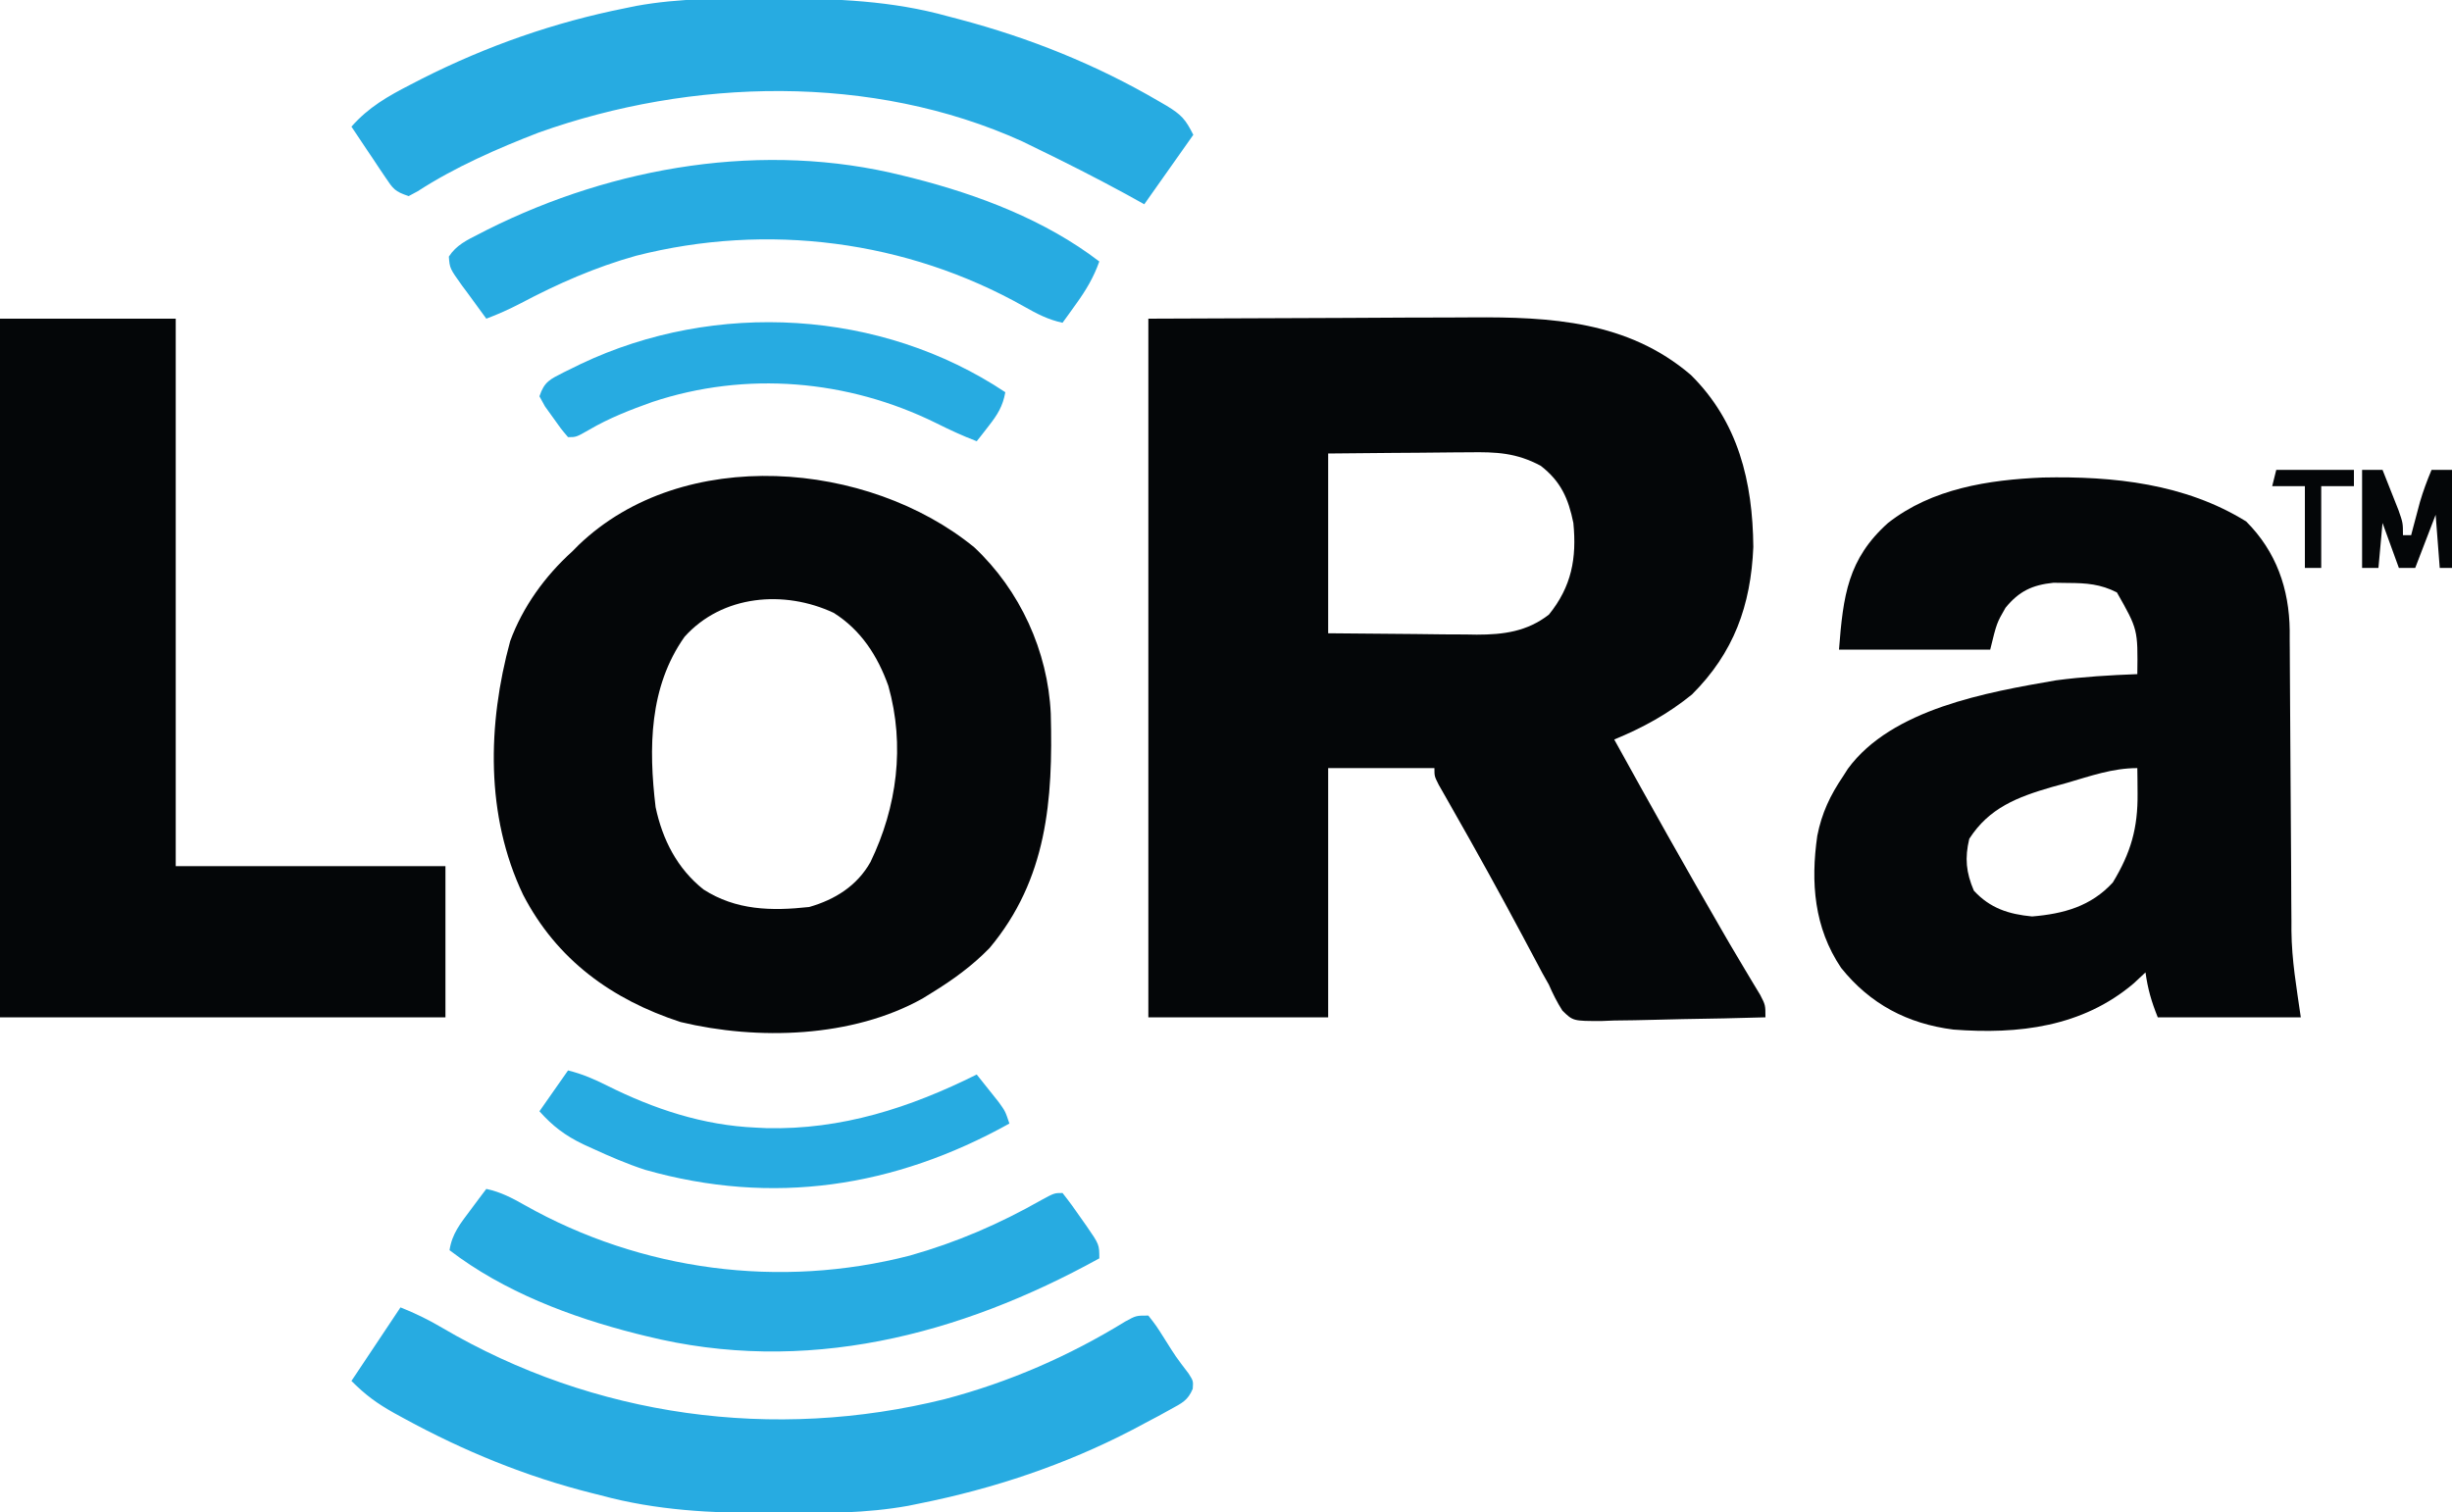
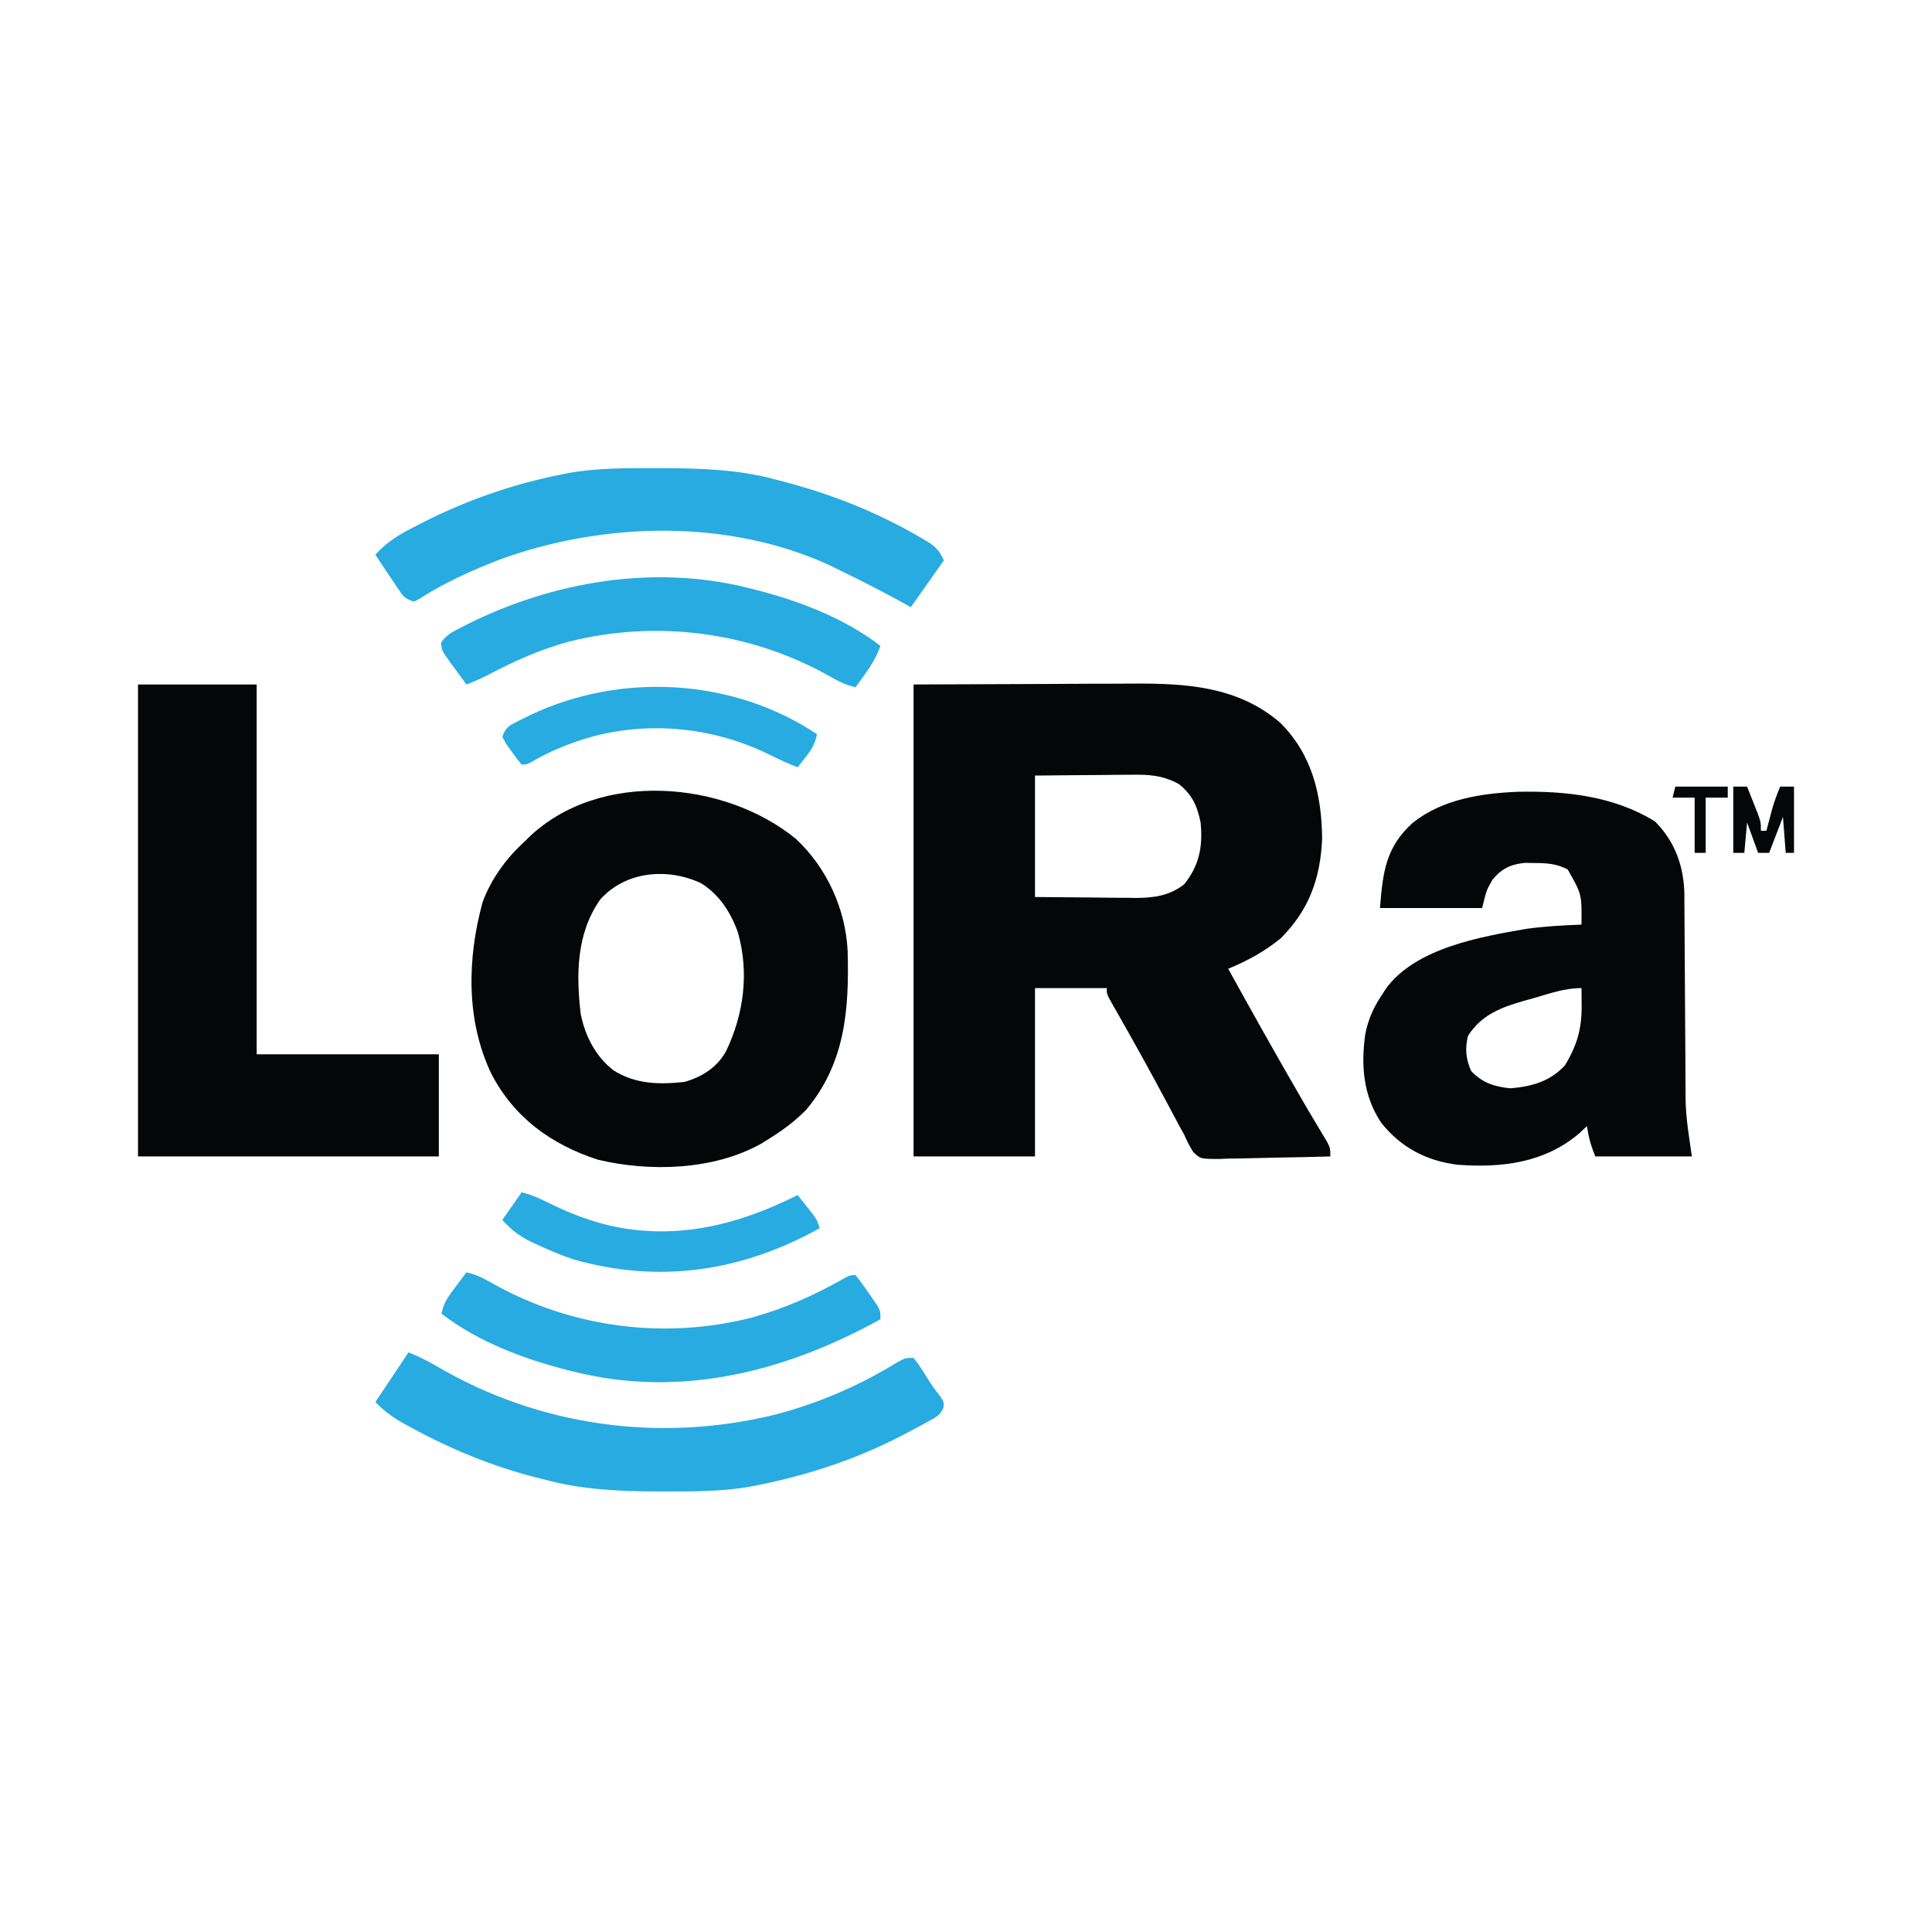
- <svg xmlns="http://www.w3.org/2000/svg" version="1.1" width="600" height="370">
+ <svg xmlns="http://www.w3.org/2000/svg" version="1.1" viewBox="50 -170 500 700" width="50" height="50">
  <path d="M0 0 C24.069 -0.093 24.069 -0.093 48.625 -0.188 C53.666 -0.215 58.707 -0.242 63.901 -0.27 C70.122 -0.284 70.122 -0.284 73.047 -0.286 C75.062 -0.291 77.077 -0.301 79.092 -0.317 C98.411 -0.456 117.346 0.573 132.746 13.773 C144.354 25.24 147.89 39.914 148.035 55.871 C147.432 70.235 143.252 81.793 133 92 C127.108 96.776 120.973 100.135 114 103 C122.703 118.787 131.522 134.494 140.562 150.09 C141.122 151.056 141.681 152.023 142.258 153.019 C143.489 155.125 144.735 157.222 145.992 159.313 C146.634 160.387 147.276 161.46 147.938 162.566 C148.524 163.537 149.111 164.507 149.715 165.506 C151 168 151 168 151 171 C144.256 171.203 137.513 171.343 130.767 171.439 C128.473 171.48 126.179 171.534 123.885 171.604 C120.586 171.701 117.289 171.746 113.988 171.781 C112.964 171.823 111.94 171.864 110.885 171.906 C103.936 171.911 103.936 171.911 101.317 169.362 C100.001 167.295 98.98 165.244 98 163 C97.462 162.044 96.924 161.087 96.369 160.102 C95.898 159.214 95.427 158.325 94.941 157.41 C94.397 156.39 93.852 155.37 93.292 154.318 C92.721 153.244 92.15 152.169 91.562 151.062 C85.944 140.537 80.183 130.109 74.268 119.746 C73.708 118.758 73.147 117.769 72.57 116.75 C72.073 115.879 71.575 115.007 71.063 114.109 C70 112 70 112 70 110 C61.42 110 52.84 110 44 110 C44 130.13 44 150.26 44 171 C29.48 171 14.96 171 0 171 C0 114.57 0 58.14 0 0 Z M44 33 C44 47.52 44 62.04 44 77 C51.095 77.062 58.19 77.124 65.5 77.188 C67.724 77.215 69.949 77.242 72.24 77.27 C74.025 77.279 75.809 77.287 77.594 77.293 C78.957 77.316 78.957 77.316 80.349 77.339 C86.894 77.342 92.687 76.584 98.023 72.422 C103.56 65.573 104.848 58.678 104 50 C102.788 44.027 100.938 39.816 96 36 C90.063 32.82 85.134 32.598 78.473 32.707 C77.484 32.711 76.495 32.716 75.476 32.72 C72.338 32.737 69.2 32.774 66.062 32.812 C63.926 32.828 61.79 32.841 59.654 32.854 C54.436 32.884 49.219 32.943 44 33 Z " fill="#040608" transform="translate(281,78)" />
  <path d="M0 0 C17.297 -0.367 34.831 1.506 49.758 10.746 C57.124 18.113 60.305 27.219 60.423 37.482 C60.422 38.245 60.421 39.008 60.42 39.793 C60.427 40.621 60.434 41.448 60.441 42.3 C60.454 44.084 60.463 45.867 60.468 47.651 C60.477 50.487 60.497 53.322 60.521 56.158 C60.569 62.187 60.602 68.217 60.633 74.246 C60.669 81.219 60.711 88.192 60.769 95.164 C60.789 97.935 60.797 100.705 60.805 103.476 C60.818 105.208 60.832 106.94 60.846 108.672 C60.845 109.423 60.844 110.174 60.843 110.947 C60.924 118.247 62.07 124.684 63.133 132.121 C51.583 132.121 40.033 132.121 28.133 132.121 C26.56 128.188 25.705 125.225 25.133 121.121 C24.184 122.008 23.235 122.895 22.258 123.809 C9.679 134.497 -5.964 136.334 -21.867 135.121 C-33.086 133.704 -42.271 128.879 -49.367 119.996 C-55.969 110.161 -56.824 99.113 -55.18 87.684 C-54.079 82.119 -52.031 77.799 -48.867 73.121 C-48.289 72.214 -48.289 72.214 -47.699 71.289 C-36.923 56.6 -13.607 52.562 3.211 49.645 C9.832 48.761 16.461 48.378 23.133 48.121 C23.271 37.173 23.271 37.173 18.133 28.121 C14.117 26.081 10.668 25.823 6.195 25.809 C5.011 25.792 3.826 25.775 2.605 25.758 C-2.591 26.301 -5.809 27.828 -9.117 31.871 C-11.273 35.598 -11.273 35.598 -12.867 42.121 C-25.077 42.121 -37.287 42.121 -49.867 42.121 C-48.849 28.889 -47.711 19.938 -37.867 11.121 C-27.137 2.693 -13.278 0.561 0 0 Z M5.883 74.746 C4.079 75.243 4.079 75.243 2.238 75.75 C-6.204 78.206 -13.116 80.833 -17.992 88.434 C-19.116 93.17 -18.775 96.646 -16.867 101.121 C-12.888 105.432 -8.367 106.881 -2.617 107.434 C5.084 106.792 11.787 104.964 17.133 99.121 C21.55 91.835 23.281 85.826 23.195 77.309 C23.186 76.147 23.177 74.986 23.168 73.789 C23.156 72.909 23.145 72.028 23.133 71.121 C17.084 71.121 11.662 73.064 5.883 74.746 Z " fill="#040608" transform="translate(499.8672,116.8789)" />
  <path d="M0 0 C11.177 10.487 18.007 25.403 18.708 40.693 C19.277 61.798 17.831 81.245 3.711 98.086 C-0.527 102.431 -5.25 105.858 -10.414 109.023 C-11.16 109.486 -11.907 109.949 -12.676 110.426 C-29.89 120.041 -53.023 120.702 -71.867 116.18 C-88.672 110.701 -102.153 100.968 -110.414 85.023 C-119.645 65.66 -119.134 43.31 -113.57 22.934 C-110.496 14.544 -105.023 6.988 -98.414 1.023 C-97.888 0.494 -97.362 -0.036 -96.82 -0.582 C-71.252 -25.121 -25.917 -21.22 0 0 Z M-70.914 21.898 C-79.595 34.197 -79.717 49.133 -77.988 63.582 C-76.304 71.526 -72.725 78.59 -66.285 83.719 C-58.322 88.852 -49.645 89.033 -40.414 88.023 C-34.099 86.217 -28.699 82.851 -25.414 77.023 C-18.902 63.535 -16.923 48.5 -21.039 33.898 C-23.651 26.579 -27.737 20.216 -34.414 16.023 C-46.503 10.359 -61.684 11.603 -70.914 21.898 Z " fill="#040608" transform="translate(238.4141,133.9766)" />
  <path d="M0 0 C14.19 0 28.38 0 43 0 C43 44.22 43 88.44 43 134 C64.78 134 86.56 134 109 134 C109 146.21 109 158.42 109 171 C73.03 171 37.06 171 0 171 C0 114.57 0 58.14 0 0 Z " fill="#040608" transform="translate(0,78)" />
  <path d="M0 0 C3.67 1.468 6.789 2.979 10.16 4.969 C47.371 26.856 91.387 32.854 133.25 22.438 C148.929 18.299 163.581 11.923 177.383 3.434 C180 2 180 2 183 2 C184.938 4.484 184.938 4.484 187 7.75 C189.719 12.083 189.719 12.083 192.812 16.141 C194 18 194 18 193.86 19.932 C192.662 22.813 191.143 23.46 188.426 24.953 C187.459 25.486 186.493 26.019 185.497 26.568 C184.446 27.123 183.395 27.678 182.312 28.25 C181.232 28.826 180.151 29.401 179.038 29.994 C162.61 38.537 145.148 44.362 127 48 C126.095 48.185 125.189 48.371 124.256 48.562 C113.902 50.428 103.548 50.396 93.062 50.375 C91.629 50.375 91.629 50.375 90.166 50.374 C76.077 50.343 62.662 49.718 49 46 C48.274 45.818 47.549 45.636 46.801 45.449 C30.782 41.426 15.479 35.155 1 27.25 C0.157 26.79 -0.686 26.331 -1.554 25.857 C-5.782 23.477 -8.467 21.533 -12 18 C-8.04 12.06 -4.08 6.12 0 0 Z " fill="#27ABE1" transform="translate(98,320)" />
  <path d="M0 0 C0.981 0.001 1.963 0.002 2.974 0.003 C17.209 0.045 30.778 0.526 44.562 4.375 C45.481 4.616 46.4 4.858 47.346 5.106 C64.566 9.68 80.799 16.183 96.188 25.188 C96.809 25.548 97.431 25.909 98.072 26.281 C101.608 28.446 102.631 29.513 104.562 33.375 C100.603 38.985 96.642 44.595 92.562 50.375 C91.078 49.55 89.593 48.725 88.062 47.875 C80.658 43.844 73.153 40.043 65.562 36.375 C64.611 35.91 63.66 35.444 62.68 34.965 C26.017 18.344 -18.259 19.492 -55.613 32.82 C-65.681 36.711 -76.13 41.28 -85.211 47.176 C-85.946 47.572 -86.68 47.967 -87.438 48.375 C-90.827 47.245 -91.223 46.636 -93.137 43.777 C-93.623 43.059 -94.11 42.34 -94.611 41.6 C-95.361 40.467 -95.361 40.467 -96.125 39.312 C-96.636 38.554 -97.147 37.795 -97.674 37.014 C-98.936 35.139 -100.19 33.259 -101.438 31.375 C-97.246 26.608 -92.55 23.946 -86.938 21.062 C-86.013 20.585 -85.089 20.108 -84.137 19.617 C-68.325 11.628 -51.817 5.839 -34.438 2.375 C-33.536 2.19 -32.635 2.004 -31.707 1.813 C-21.191 -0.091 -10.65 -0.023 0 0 Z " fill="#27ABE1" transform="translate(187.4375,-0.375)" />
  <path d="M0 0 C0.785 0.193 1.569 0.387 2.377 0.586 C18.429 4.672 34.74 10.846 48 21 C46.612 24.89 44.785 27.966 42.375 31.312 C41.743 32.196 41.112 33.079 40.461 33.988 C39.979 34.652 39.497 35.316 39 36 C35.51 35.247 32.777 33.832 29.672 32.067 C0.867 15.794 -33.275 11.429 -65.364 19.602 C-75.326 22.392 -84.515 26.438 -93.645 31.266 C-96.399 32.69 -99.099 33.917 -102 35 C-103.537 32.927 -105.054 30.844 -106.562 28.75 C-107 28.163 -107.438 27.577 -107.889 26.973 C-110.947 22.686 -110.947 22.686 -111.168 19.812 C-109.338 16.973 -106.683 15.734 -103.75 14.25 C-103.091 13.91 -102.432 13.57 -101.753 13.22 C-70.736 -2.308 -34.041 -8.547 0 0 Z " fill="#27ABE1" transform="translate(221,43)" />
  <path d="M0 0 C3.49 0.753 6.223 2.167 9.327 3.933 C37.908 20.077 71.829 24.528 103.651 16.316 C115.094 13.084 125.498 8.589 135.824 2.723 C139 1 139 1 141 1 C142.638 3.073 144.143 5.133 145.625 7.312 C146.045 7.907 146.465 8.502 146.898 9.115 C150 13.622 150 13.622 150 17 C115.817 35.856 77.989 45.716 39 36 C38.214 35.807 37.428 35.613 36.618 35.414 C20.569 31.328 4.259 25.153 -9 15 C-8.399 10.993 -6.334 8.445 -3.938 5.25 C-2.837 3.773 -2.837 3.773 -1.715 2.266 C-1.149 1.518 -0.583 0.77 0 0 Z " fill="#27ABE1" transform="translate(119,291)" />
  <path d="M0 0 C3.535 0.884 6.35 2.106 9.584 3.73 C21.05 9.459 33.081 13.452 46 14 C47.234 14.06 47.234 14.06 48.492 14.121 C66.925 14.575 83.703 9.12 100 1 C101.151 2.433 102.296 3.872 103.438 5.312 C104.076 6.113 104.714 6.914 105.371 7.738 C107 10 107 10 108 13 C79.883 28.633 50.122 33.195 18.887 24.332 C14.417 22.877 10.143 21.025 5.875 19.062 C5.164 18.739 4.453 18.415 3.721 18.082 C-0.692 15.955 -3.733 13.655 -7 10 C-3.535 5.05 -3.535 5.05 0 0 Z " fill="#27ABE1" transform="translate(139,262)" />
  <path d="M0 0 C-0.612 3.44 -1.921 5.516 -4.062 8.25 C-4.61 8.956 -5.158 9.663 -5.723 10.391 C-6.144 10.922 -6.566 11.453 -7 12 C-10.426 10.697 -13.683 9.176 -16.961 7.538 C-38.552 -3.103 -63.449 -5.234 -86.391 2.395 C-91.742 4.3 -96.921 6.31 -101.836 9.191 C-105 11 -105 11 -107 11 C-108.762 8.918 -108.762 8.918 -110.688 6.188 C-111.331 5.294 -111.974 4.401 -112.637 3.48 C-113.087 2.662 -113.536 1.843 -114 1 C-112.788 -2.636 -111.382 -3.153 -108.088 -4.855 C-107.399 -5.192 -106.71 -5.528 -106 -5.875 C-105.286 -6.226 -104.572 -6.577 -103.836 -6.938 C-70.967 -22.532 -30.414 -20.276 0 0 Z " fill="#27ABE1" transform="translate(246,96)" />
  <path d="M0 0 C1.65 0 3.3 0 5 0 C5.839 2.102 6.671 4.206 7.5 6.312 C8.196 8.07 8.196 8.07 8.906 9.863 C10 13 10 13 10 16 C10.66 16 11.32 16 12 16 C12.193 15.264 12.387 14.528 12.586 13.77 C12.846 12.794 13.107 11.818 13.375 10.812 C13.758 9.368 13.758 9.368 14.148 7.895 C14.948 5.178 15.903 2.609 17 0 C18.65 0 20.3 0 22 0 C22 7.92 22 15.84 22 24 C21.01 24 20.02 24 19 24 C18.505 17.565 18.505 17.565 18 11 C16.35 15.29 14.7 19.58 13 24 C11.68 24 10.36 24 9 24 C7.68 20.37 6.36 16.74 5 13 C4.67 16.63 4.34 20.26 4 24 C2.68 24 1.36 24 0 24 C0 16.08 0 8.16 0 0 Z " fill="#040608" transform="translate(578,115)" />
  <path d="M0 0 C6.27 0 12.54 0 19 0 C19 1.32 19 2.64 19 4 C16.36 4 13.72 4 11 4 C11 10.6 11 17.2 11 24 C9.68 24 8.36 24 7 24 C7 17.4 7 10.8 7 4 C4.36 4 1.72 4 -1 4 C-0.67 2.68 -0.34 1.36 0 0 Z " fill="#040608" transform="translate(557,115)" />
</svg>
